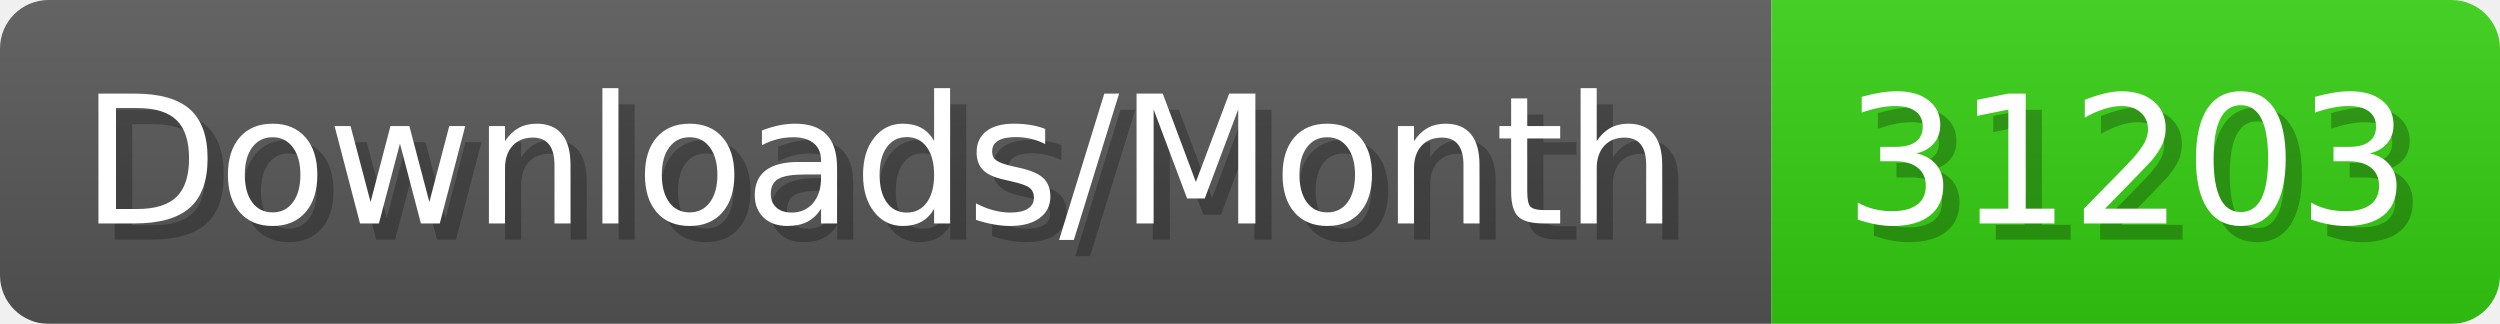
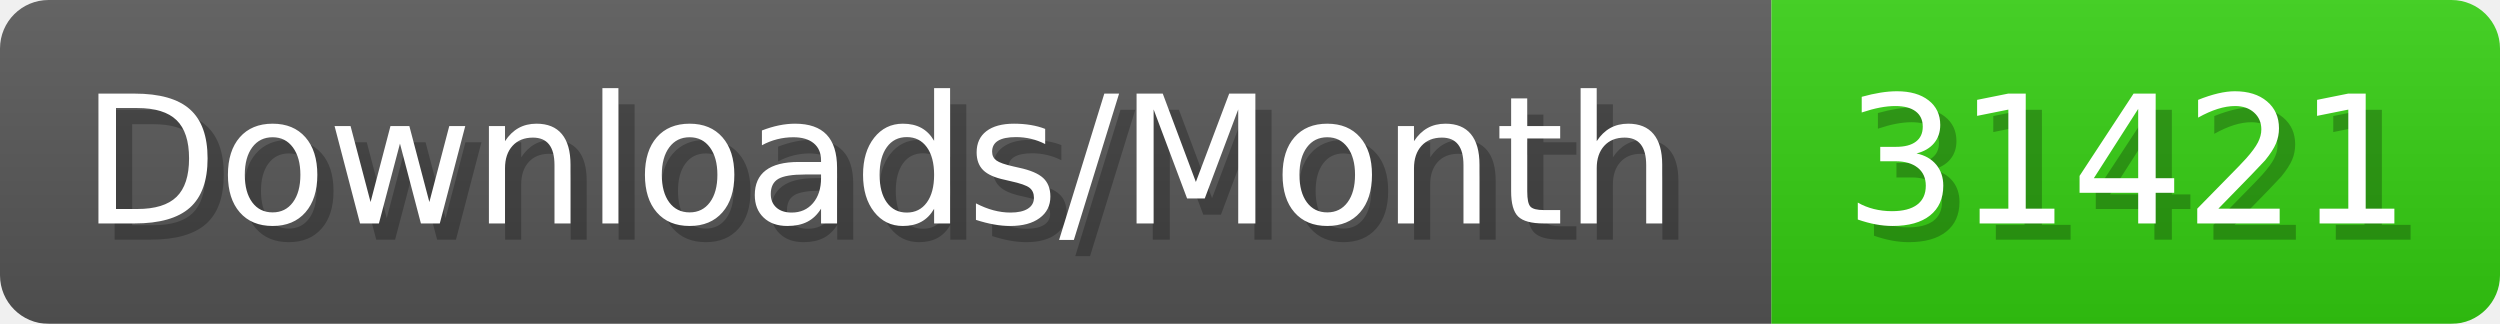
- <svg xmlns="http://www.w3.org/2000/svg" width="154.4" height="20" viewBox="0 0 1544 200" role="img" aria-label="Downloads/Month: 31203">
+ <svg xmlns="http://www.w3.org/2000/svg" width="154.4" height="20" viewBox="0 0 1544 200" role="img" aria-label="Downloads/Month: 31421">
  <linearGradient id="YlXUI" x2="0" y2="100%">
    <stop offset="0" stop-opacity=".1" stop-color="#EEE" />
    <stop offset="1" stop-opacity=".1" />
  </linearGradient>
  <mask id="JHhop">
    <rect width="1544" height="200" rx="30" fill="#FFF" />
  </mask>
  <g mask="url(#JHhop)">
    <rect width="1094" height="200" fill="#555" />
    <rect width="450" height="200" fill="#3C1" x="1094" />
    <rect width="1544" height="200" fill="url(#YlXUI)" />
  </g>
  <g aria-hidden="true" fill="#fff" text-anchor="start" font-family="Verdana,DejaVu Sans,sans-serif" font-size="110">
    <text x="60" y="148" textLength="994" fill="#000" opacity="0.25">Downloads/Month</text>
    <text x="50" y="138" textLength="994">Downloads/Month</text>
-     <text x="1149" y="148" textLength="350" fill="#000" opacity="0.25">31203</text>
-     <text x="1139" y="138" textLength="350">31203</text>
+     <text x="1149" y="148" textLength="350" fill="#000" opacity="0.25">31421</text>
+     <text x="1139" y="138" textLength="350">31421</text>
  </g>
</svg>
